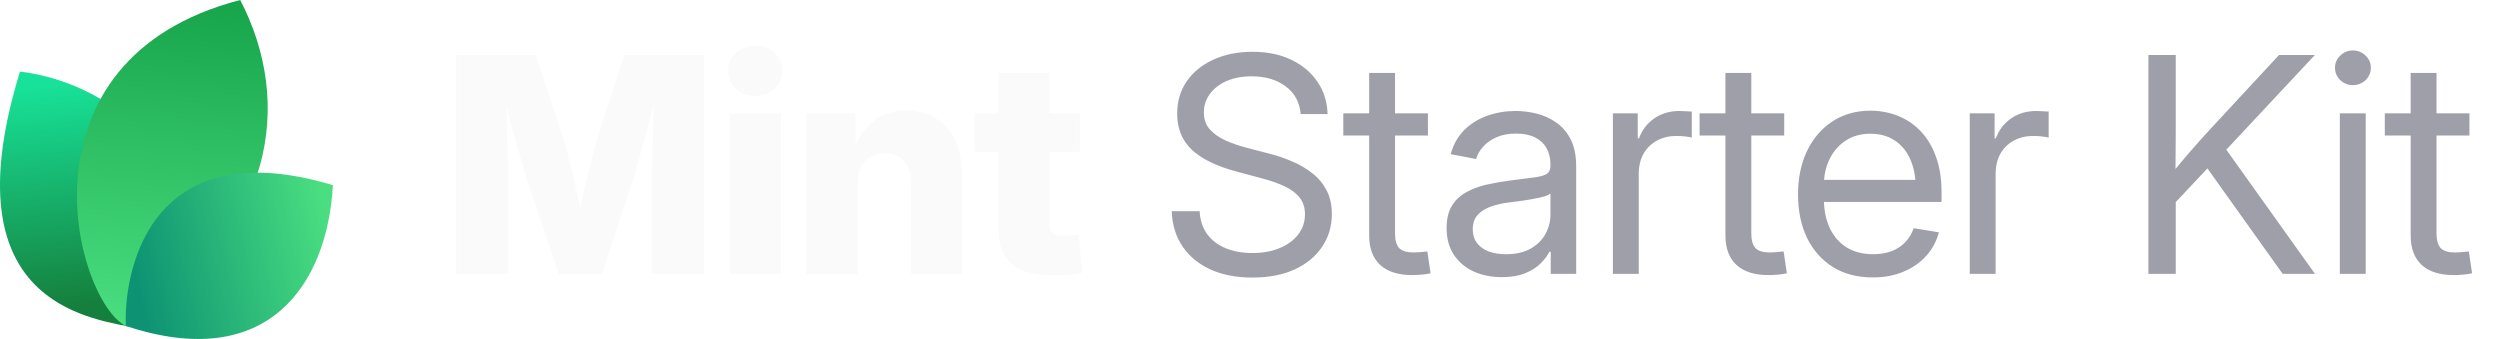
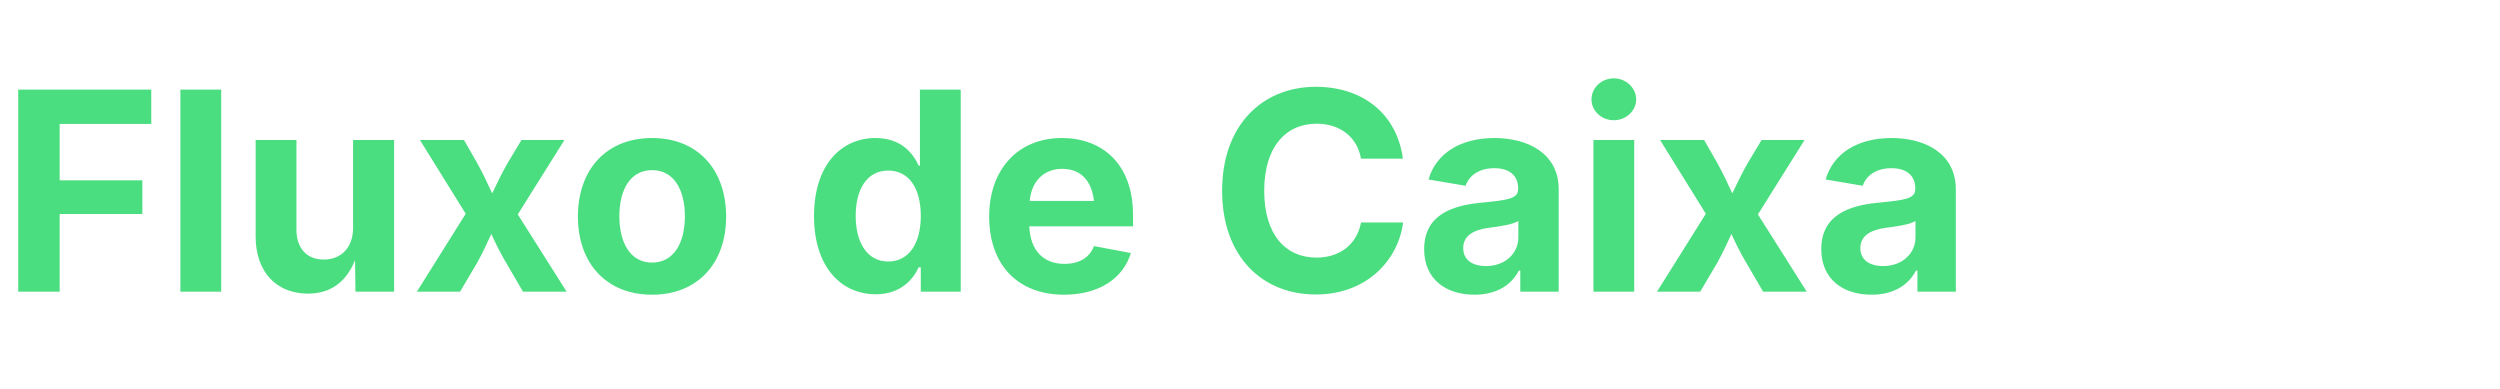
- <svg xmlns="http://www.w3.org/2000/svg" width="177" height="24" viewBox="0 0 177 24" fill="none">
-   <path d="M9.061 23.108C5.268 22.377 -3.391 20.627 1.417 5.064C9.634 6.099 16.973 14.064 9.061 23.108Z" fill="url(#paint0_linear_17557_2145)" />
-   <path d="M8.919 23.094C5.276 21.222 0.784 4.209 17.007 0C20.757 7.193 19.621 16.545 8.919 23.094Z" fill="url(#paint1_linear_17557_2145)" />
-   <path d="M8.914 23.079C8.735 19.882 10.159 9.085 23.57 13.111C23.181 20.123 18.984 26.418 8.914 23.079Z" fill="url(#paint2_linear_17557_2145)" />
-   <path d="M32.301 19.392V3.894H37.938L39.925 9.948C40.036 10.315 40.164 10.787 40.31 11.362C40.462 11.938 40.611 12.552 40.757 13.204C40.91 13.855 41.048 14.483 41.173 15.086C41.305 15.682 41.412 16.192 41.495 16.615H40.695C40.771 16.192 40.871 15.682 40.996 15.086C41.128 14.49 41.267 13.866 41.412 13.214C41.565 12.562 41.714 11.948 41.86 11.373C42.005 10.79 42.133 10.315 42.244 9.948L44.2 3.894H49.848V19.392H46.166V12.704C46.166 12.357 46.173 11.917 46.187 11.383C46.2 10.849 46.214 10.27 46.228 9.646C46.249 9.022 46.266 8.391 46.28 7.753C46.301 7.115 46.311 6.519 46.311 5.964H46.623C46.485 6.561 46.332 7.181 46.166 7.826C45.999 8.471 45.833 9.102 45.666 9.719C45.507 10.336 45.351 10.901 45.198 11.414C45.053 11.928 44.928 12.357 44.824 12.704L42.608 19.392H39.561L37.314 12.704C37.203 12.357 37.072 11.928 36.919 11.414C36.773 10.901 36.614 10.34 36.441 9.729C36.274 9.112 36.104 8.481 35.931 7.836C35.764 7.192 35.608 6.567 35.463 5.964H35.827C35.834 6.512 35.844 7.105 35.858 7.743C35.872 8.374 35.886 9.005 35.9 9.636C35.92 10.26 35.938 10.839 35.952 11.373C35.965 11.907 35.972 12.351 35.972 12.704V19.392H32.301ZM51.668 19.392V8.024H55.288V19.392H51.668ZM53.468 6.786C52.927 6.786 52.473 6.616 52.105 6.276C51.738 5.93 51.554 5.507 51.554 5.007C51.554 4.508 51.738 4.088 52.105 3.749C52.473 3.409 52.927 3.239 53.468 3.239C54.009 3.239 54.463 3.409 54.83 3.749C55.198 4.082 55.382 4.501 55.382 5.007C55.382 5.507 55.198 5.93 54.83 6.276C54.463 6.616 54.009 6.786 53.468 6.786ZM60.708 13.027V19.392H57.088V8.024H60.551L60.593 10.967H60.281C60.593 10.024 61.061 9.268 61.685 8.7C62.309 8.124 63.138 7.836 64.171 7.836C64.975 7.836 65.672 8.017 66.262 8.377C66.851 8.731 67.302 9.234 67.614 9.885C67.933 10.537 68.092 11.307 68.092 12.194V19.392H64.483V12.912C64.483 12.26 64.32 11.754 63.994 11.394C63.675 11.033 63.221 10.853 62.632 10.853C62.25 10.853 61.914 10.936 61.623 11.102C61.332 11.269 61.106 11.515 60.947 11.841C60.787 12.16 60.708 12.555 60.708 13.027ZM76.456 8.024V10.749H69.008V8.024H76.456ZM70.683 5.163H74.292V15.783C74.292 16.102 74.361 16.334 74.5 16.48C74.646 16.625 74.899 16.698 75.259 16.698C75.405 16.698 75.596 16.688 75.831 16.667C76.074 16.646 76.251 16.629 76.362 16.615L76.632 19.309C76.313 19.378 75.963 19.427 75.582 19.455C75.207 19.482 74.836 19.496 74.469 19.496C73.2 19.496 72.25 19.222 71.619 18.674C70.995 18.127 70.683 17.308 70.683 16.22V5.163Z" fill="#FAFAFA" />
-   <path d="M88.667 19.652C87.523 19.652 86.528 19.458 85.682 19.07C84.843 18.681 84.188 18.137 83.716 17.437C83.245 16.736 82.992 15.908 82.957 14.951H84.933C84.968 15.596 85.148 16.14 85.474 16.584C85.8 17.021 86.24 17.354 86.795 17.582C87.35 17.804 87.974 17.915 88.667 17.915C89.388 17.915 90.026 17.801 90.581 17.572C91.143 17.343 91.583 17.024 91.902 16.615C92.228 16.199 92.391 15.717 92.391 15.169C92.391 14.698 92.266 14.306 92.017 13.994C91.767 13.675 91.413 13.408 90.956 13.193C90.498 12.978 89.954 12.787 89.323 12.621L87.502 12.132C86.123 11.765 85.082 11.255 84.382 10.603C83.689 9.944 83.342 9.095 83.342 8.055C83.342 7.174 83.571 6.404 84.028 5.746C84.486 5.087 85.117 4.577 85.921 4.217C86.726 3.849 87.645 3.666 88.678 3.666C89.718 3.666 90.63 3.853 91.413 4.227C92.204 4.602 92.824 5.122 93.275 5.787C93.726 6.446 93.965 7.209 93.993 8.076H92.089C92.013 7.23 91.656 6.574 91.018 6.11C90.387 5.638 89.586 5.403 88.615 5.403C87.95 5.403 87.36 5.513 86.847 5.735C86.341 5.957 85.946 6.262 85.661 6.651C85.377 7.032 85.235 7.469 85.235 7.961C85.235 8.447 85.377 8.849 85.661 9.168C85.946 9.48 86.317 9.74 86.774 9.948C87.232 10.149 87.724 10.319 88.251 10.457L89.884 10.884C90.439 11.023 90.977 11.206 91.496 11.435C92.023 11.657 92.495 11.934 92.911 12.267C93.334 12.593 93.67 12.995 93.92 13.474C94.17 13.945 94.294 14.504 94.294 15.149C94.294 16.015 94.066 16.788 93.608 17.468C93.157 18.148 92.512 18.681 91.673 19.07C90.834 19.458 89.832 19.652 88.667 19.652ZM101.097 8.024V9.594H95.106V8.024H101.097ZM96.937 5.163H98.767V16.521C98.767 17 98.865 17.347 99.059 17.562C99.26 17.77 99.6 17.874 100.078 17.874C100.21 17.874 100.366 17.867 100.546 17.853C100.733 17.832 100.903 17.815 101.056 17.801L101.285 19.351C101.097 19.392 100.886 19.423 100.65 19.444C100.414 19.465 100.189 19.475 99.974 19.475C98.996 19.475 98.244 19.236 97.717 18.758C97.197 18.272 96.937 17.579 96.937 16.677V5.163ZM106.33 19.621C105.595 19.621 104.932 19.489 104.343 19.226C103.754 18.955 103.285 18.564 102.939 18.05C102.592 17.53 102.419 16.896 102.419 16.147C102.419 15.495 102.547 14.965 102.804 14.556C103.06 14.146 103.403 13.828 103.833 13.599C104.263 13.363 104.742 13.186 105.269 13.068C105.796 12.95 106.333 12.857 106.881 12.787C107.574 12.69 108.132 12.617 108.555 12.569C108.978 12.52 109.287 12.441 109.481 12.33C109.675 12.212 109.772 12.014 109.772 11.737V11.654C109.772 11.203 109.679 10.815 109.492 10.489C109.311 10.163 109.041 9.91 108.68 9.729C108.32 9.549 107.872 9.459 107.338 9.459C106.805 9.459 106.34 9.546 105.945 9.719C105.556 9.892 105.241 10.118 104.998 10.395C104.755 10.665 104.593 10.953 104.509 11.258L102.71 10.915C102.897 10.222 103.22 9.65 103.677 9.199C104.135 8.748 104.679 8.412 105.31 8.19C105.941 7.968 106.607 7.857 107.307 7.857C107.8 7.857 108.295 7.92 108.795 8.044C109.301 8.169 109.765 8.381 110.188 8.679C110.611 8.97 110.951 9.369 111.208 9.875C111.464 10.374 111.593 11.005 111.593 11.768V19.392H109.793V17.822H109.7C109.568 18.085 109.363 18.359 109.086 18.643C108.809 18.921 108.444 19.153 107.994 19.34C107.543 19.527 106.988 19.621 106.33 19.621ZM106.621 17.998C107.321 17.998 107.904 17.867 108.368 17.603C108.84 17.333 109.19 16.986 109.419 16.563C109.654 16.133 109.772 15.682 109.772 15.211V13.692C109.703 13.769 109.554 13.841 109.325 13.911C109.096 13.973 108.829 14.032 108.524 14.088C108.226 14.143 107.921 14.192 107.609 14.233C107.304 14.275 107.033 14.309 106.798 14.337C106.354 14.393 105.938 14.49 105.549 14.628C105.168 14.76 104.86 14.954 104.624 15.211C104.388 15.467 104.27 15.811 104.27 16.241C104.27 16.615 104.367 16.934 104.561 17.198C104.762 17.461 105.04 17.662 105.393 17.801C105.747 17.933 106.156 17.998 106.621 17.998ZM114.193 19.392V8.024H115.951V9.792H116.045C116.253 9.209 116.61 8.741 117.116 8.388C117.622 8.034 118.219 7.857 118.905 7.857C119.058 7.857 119.217 7.864 119.384 7.878C119.55 7.885 119.682 7.892 119.779 7.899V9.74C119.716 9.719 119.578 9.695 119.363 9.667C119.155 9.639 118.922 9.625 118.666 9.625C118.174 9.625 117.726 9.733 117.324 9.948C116.922 10.163 116.603 10.471 116.367 10.874C116.138 11.276 116.024 11.758 116.024 12.319V19.392H114.193ZM126.322 8.024V9.594H120.33V8.024H126.322ZM122.161 5.163H123.992V16.521C123.992 17 124.089 17.347 124.283 17.562C124.484 17.77 124.824 17.874 125.302 17.874C125.434 17.874 125.59 17.867 125.77 17.853C125.958 17.832 126.127 17.815 126.28 17.801L126.509 19.351C126.322 19.392 126.11 19.423 125.874 19.444C125.639 19.465 125.413 19.475 125.198 19.475C124.221 19.475 123.468 19.236 122.941 18.758C122.421 18.272 122.161 17.579 122.161 16.677V5.163ZM132.604 19.642C131.502 19.642 130.555 19.396 129.765 18.903C128.974 18.404 128.364 17.714 127.934 16.834C127.511 15.946 127.3 14.927 127.3 13.775C127.3 12.611 127.511 11.584 127.934 10.697C128.364 9.802 128.964 9.102 129.734 8.596C130.51 8.089 131.408 7.836 132.428 7.836C133.1 7.836 133.738 7.954 134.341 8.19C134.952 8.426 135.489 8.783 135.954 9.261C136.425 9.74 136.793 10.343 137.056 11.071C137.327 11.792 137.462 12.645 137.462 13.63V14.296H128.433V12.735H136.463L135.631 13.297C135.631 12.541 135.506 11.876 135.257 11.3C135.007 10.725 134.643 10.277 134.165 9.958C133.686 9.632 133.107 9.469 132.428 9.469C131.748 9.469 131.162 9.632 130.67 9.958C130.177 10.284 129.796 10.725 129.526 11.279C129.262 11.827 129.13 12.441 129.13 13.12V14.046C129.13 14.864 129.273 15.572 129.557 16.168C129.841 16.757 130.243 17.211 130.763 17.53C131.283 17.842 131.901 17.998 132.615 17.998C133.093 17.998 133.523 17.929 133.905 17.79C134.293 17.645 134.619 17.433 134.882 17.156C135.153 16.879 135.354 16.546 135.486 16.157L137.275 16.449C137.108 17.08 136.81 17.634 136.38 18.113C135.95 18.591 135.413 18.966 134.768 19.236C134.123 19.507 133.402 19.642 132.604 19.642ZM139.459 19.392V8.024H141.217V9.792H141.311C141.519 9.209 141.876 8.741 142.382 8.388C142.888 8.034 143.485 7.857 144.171 7.857C144.324 7.857 144.483 7.864 144.649 7.878C144.816 7.885 144.948 7.892 145.045 7.899V9.74C144.982 9.719 144.844 9.695 144.629 9.667C144.421 9.639 144.188 9.625 143.932 9.625C143.439 9.625 142.992 9.733 142.59 9.948C142.188 10.163 141.869 10.471 141.633 10.874C141.404 11.276 141.29 11.758 141.29 12.319V19.392H139.459ZM153.429 14.961V12.715C153.783 12.257 154.136 11.82 154.49 11.404C154.844 10.981 155.204 10.565 155.572 10.156C155.939 9.74 156.314 9.327 156.695 8.918L161.355 3.894H163.893L157.277 10.967H157.184L153.429 14.961ZM152.108 19.392V3.894H154.043V9.241L154.022 12.559L154.043 13.505V19.392H152.108ZM161.615 19.392L155.967 11.477L157.173 9.969L163.903 19.392H161.615ZM165.661 19.392V8.024H167.492V19.392H165.661ZM166.587 6.027C166.24 6.027 165.942 5.909 165.692 5.673C165.443 5.43 165.318 5.139 165.318 4.799C165.318 4.459 165.443 4.172 165.692 3.936C165.942 3.693 166.24 3.572 166.587 3.572C166.934 3.572 167.232 3.693 167.482 3.936C167.731 4.172 167.856 4.459 167.856 4.799C167.856 5.139 167.731 5.43 167.482 5.673C167.232 5.909 166.934 6.027 166.587 6.027ZM174.836 8.024V9.594H168.844V8.024H174.836ZM170.675 5.163H172.506V16.521C172.506 17 172.603 17.347 172.797 17.562C172.998 17.77 173.338 17.874 173.816 17.874C173.948 17.874 174.104 17.867 174.284 17.853C174.472 17.832 174.641 17.815 174.794 17.801L175.023 19.351C174.836 19.392 174.624 19.423 174.388 19.444C174.153 19.465 173.927 19.475 173.712 19.475C172.735 19.475 171.982 19.236 171.455 18.758C170.935 18.272 170.675 17.579 170.675 16.677V5.163Z" fill="#9F9FA9" />
-   <defs>
-     <linearGradient id="paint0_linear_17557_2145" x1="3.776" y1="5.916" x2="5.232" y2="21.559" gradientUnits="userSpaceOnUse">
-       <stop stop-color="#18E299" />
-       <stop offset="1" stop-color="#15803D" />
-     </linearGradient>
-     <linearGradient id="paint1_linear_17557_2145" x1="12.171" y1="-0.718" x2="10.19" y2="22.983" gradientUnits="userSpaceOnUse">
-       <stop stop-color="#16A34A" />
-       <stop offset="1" stop-color="#4ADE80" />
-     </linearGradient>
-     <linearGradient id="paint2_linear_17557_2145" x1="23.133" y1="15.353" x2="9.338" y2="18.52" gradientUnits="userSpaceOnUse">
-       <stop stop-color="#4ADE80" />
-       <stop offset="1" stop-color="#0D9373" />
-     </linearGradient>
-   </defs>
+ <svg xmlns="http://www.w3.org/2000/svg" width="180" height="28" viewBox="0 0 180 28" fill="none">
+   <text x="0" y="21" font-family="system-ui, -apple-system, sans-serif" font-size="20" font-weight="700" fill="#4ADE80">Fluxo de Caixa</text>
</svg>
